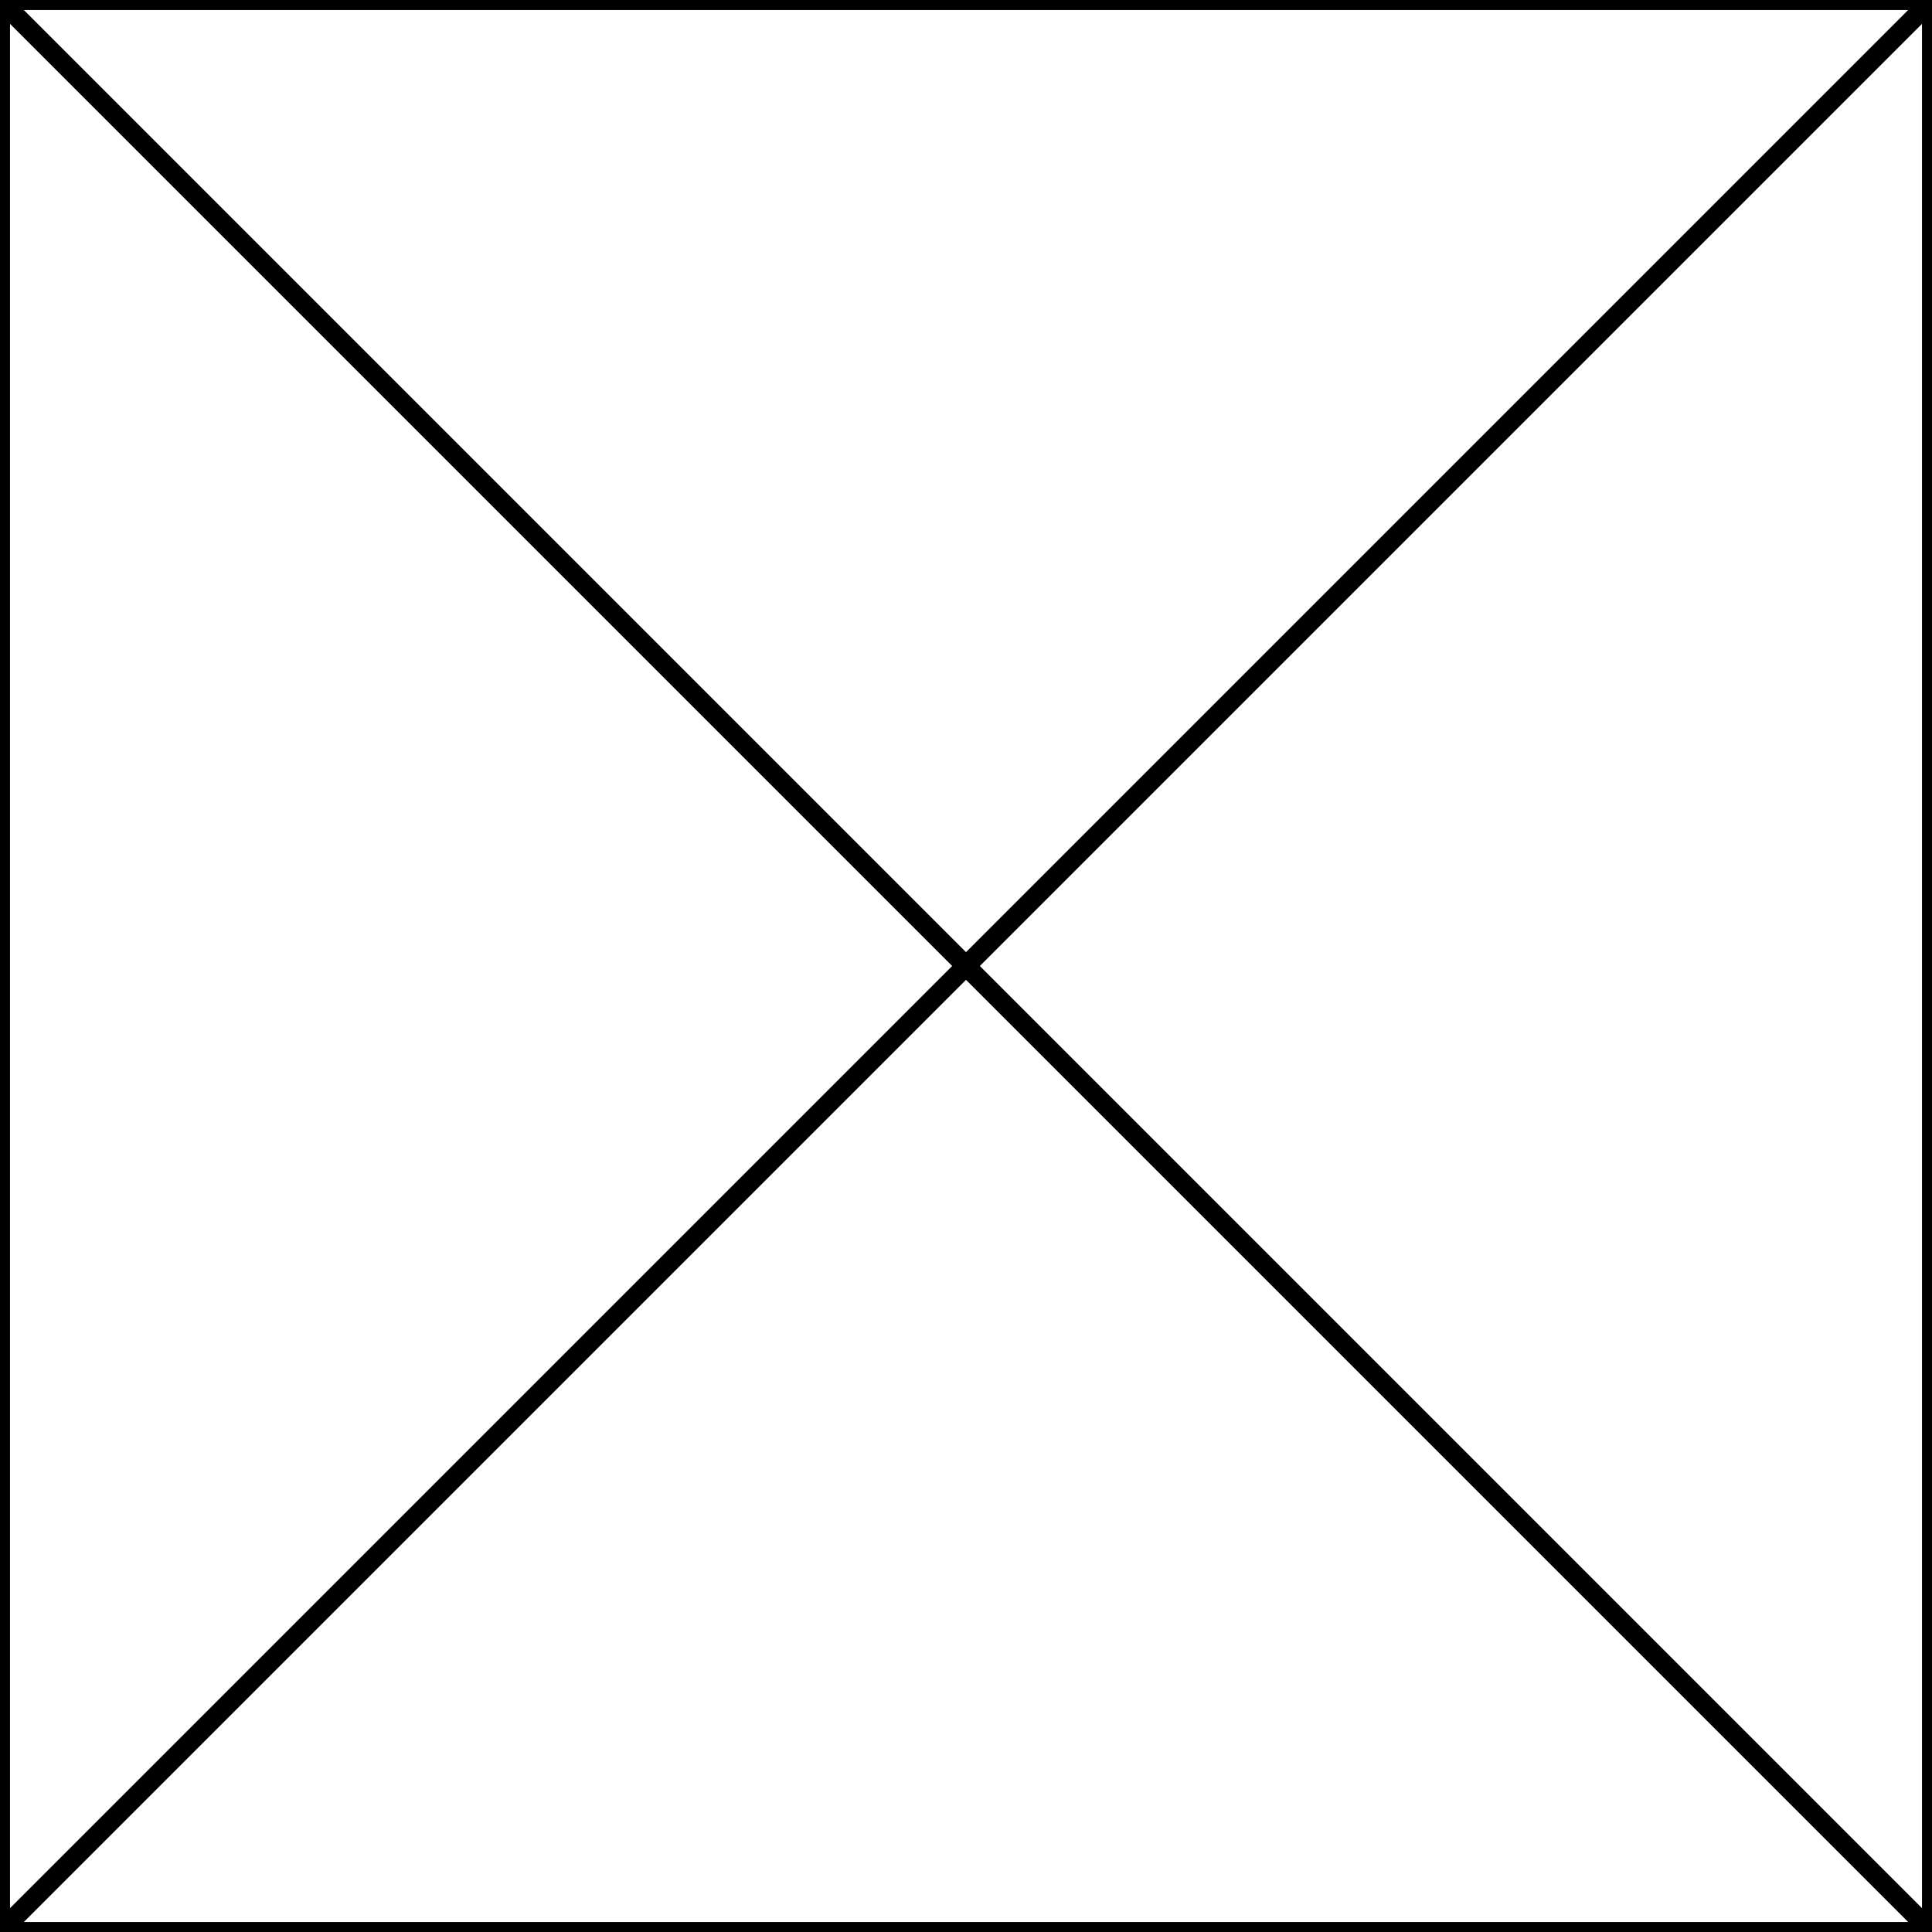
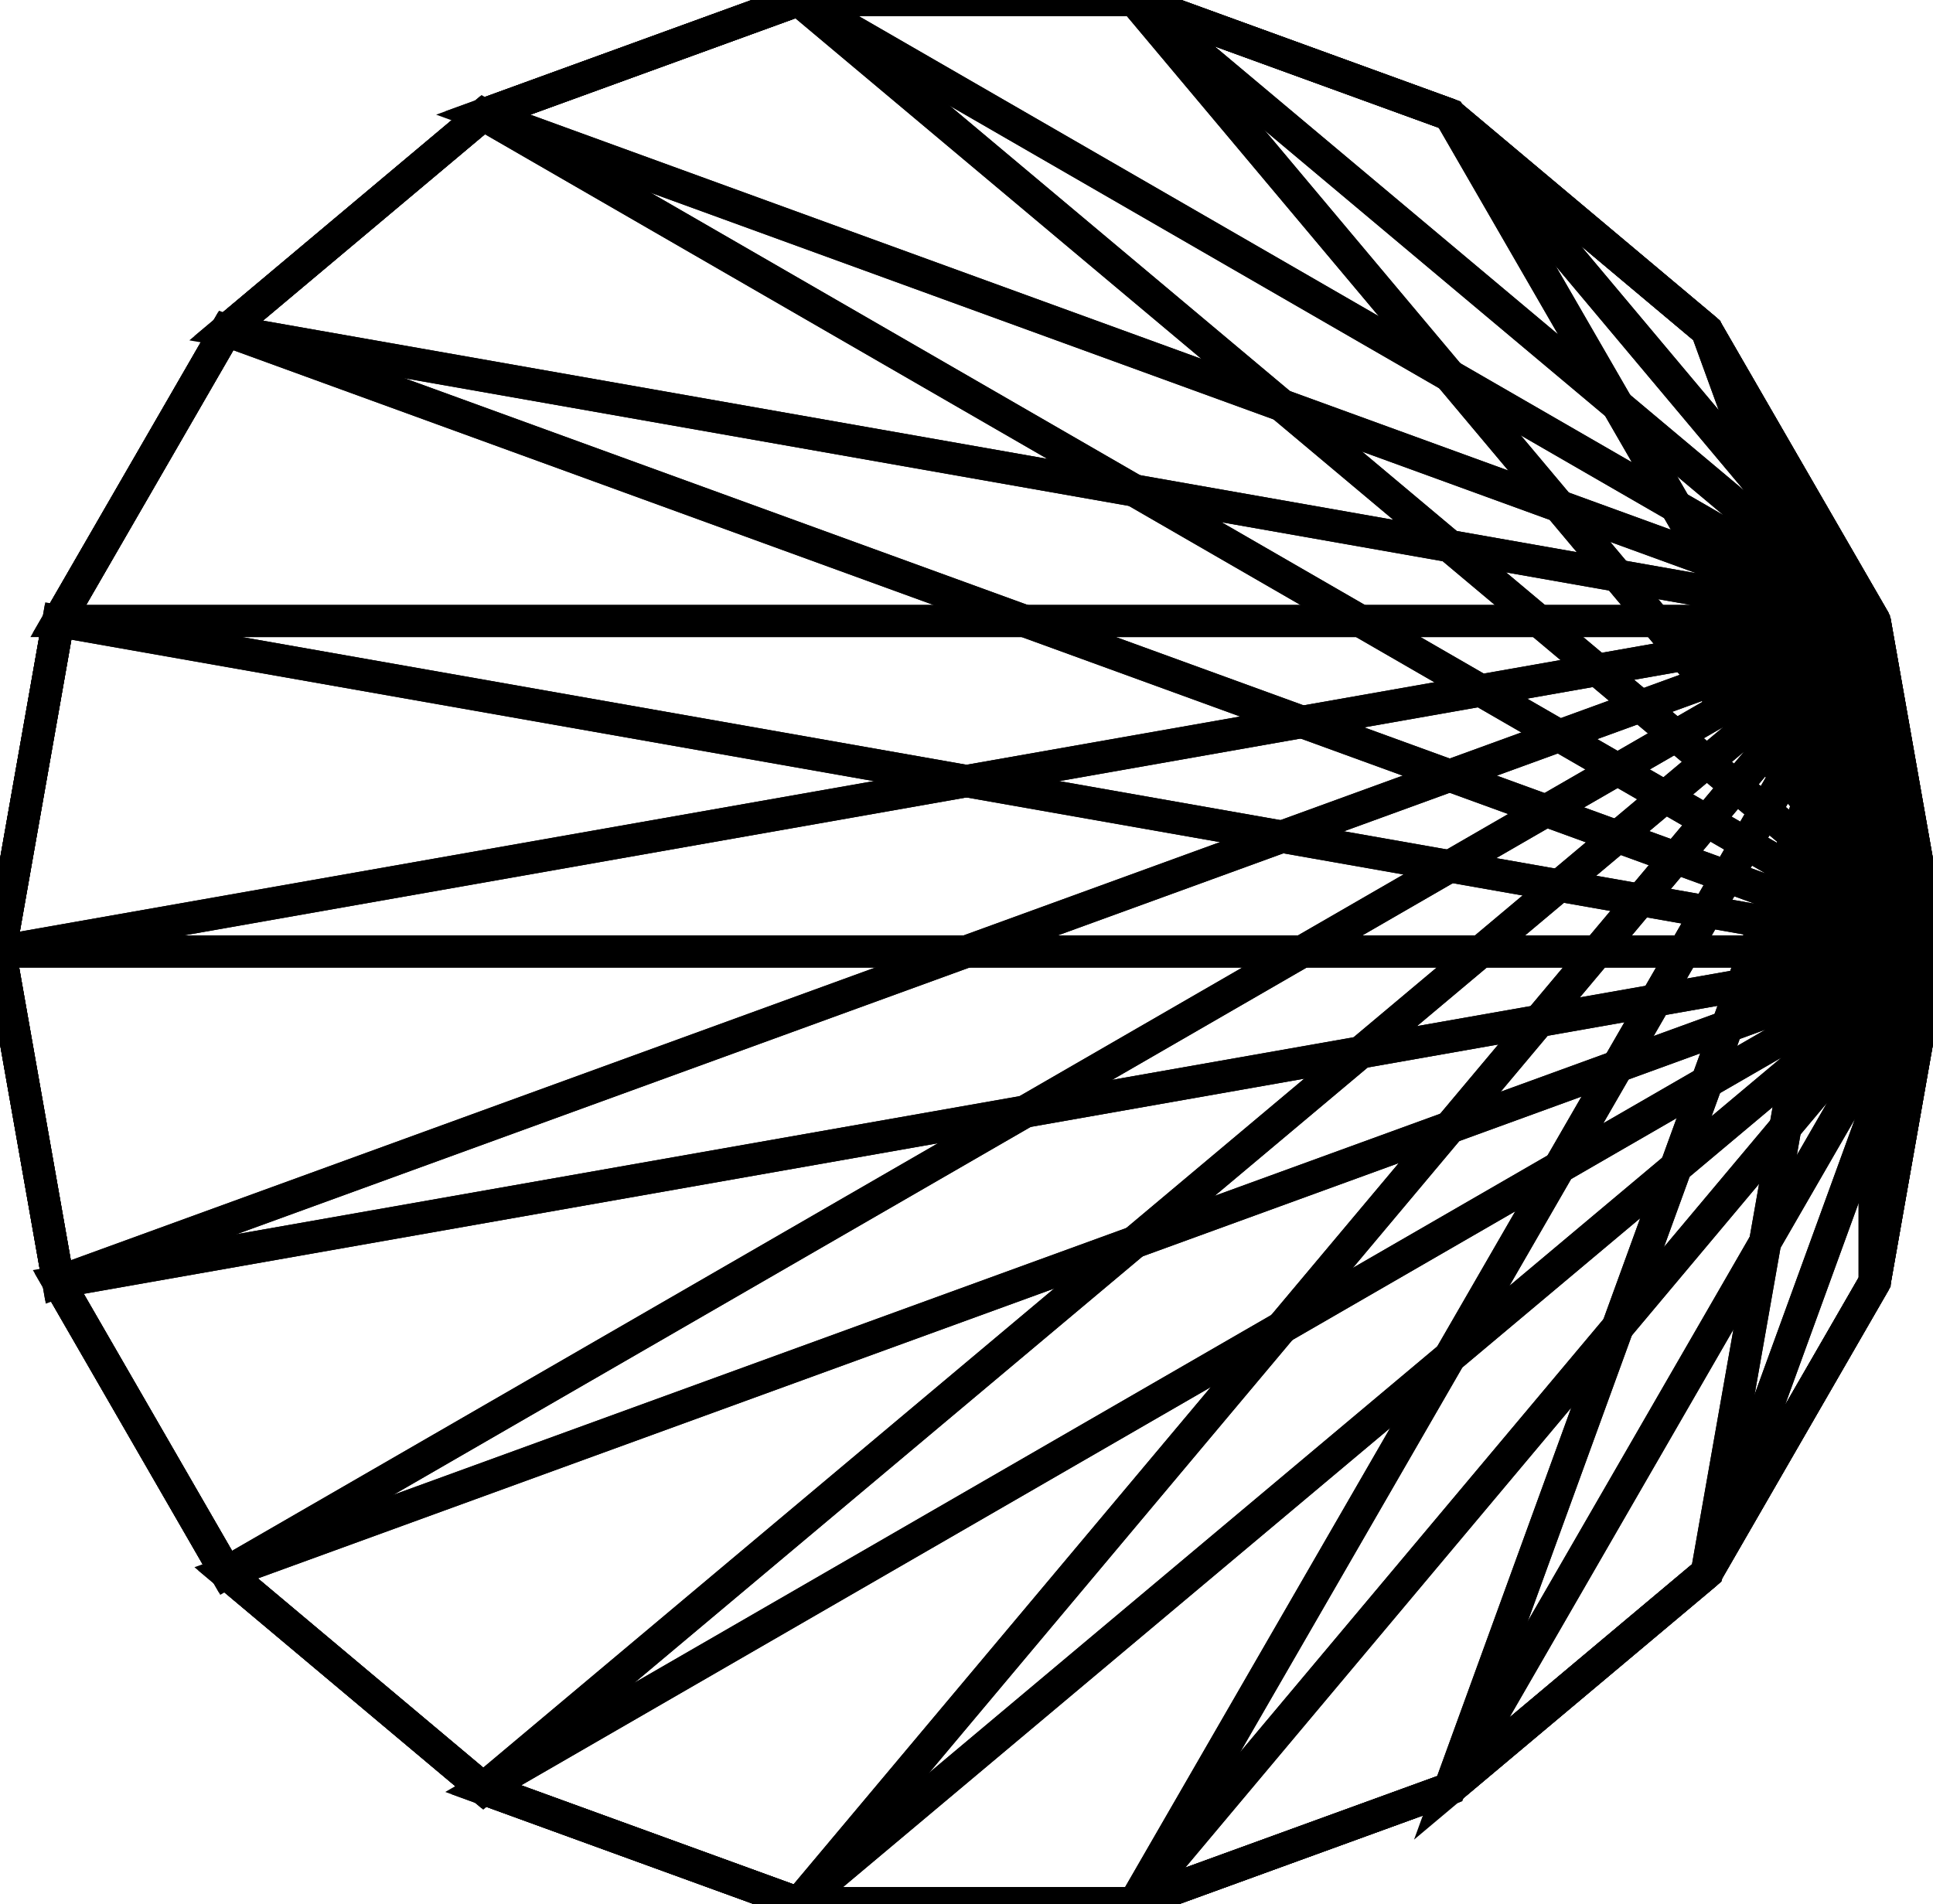
- <svg xmlns="http://www.w3.org/2000/svg" baseProfile="tiny" height="10 mm" width="10 mm" viewBox="0 0 10 10" version="1.1" stroke="black" stroke-width=".1" fill="none">
-   <path d="M10 0 L10 0 L0 0 z" />
-   <path d="M0 0 L10 0 L0 0 z" />
-   <path d="M0 0 L0 0 L0 10 z" />
-   <path d="M0 10 L0 0 L0 10 z" />
-   <path d="M0 10 L0 10 L10 10 z" />
-   <path d="M10 10 L0 10 L10 10 z" />
-   <path d="M10 10 L10 10 L10 0 z" />
-   <path d="M10 0 L10 10 L10 0 z" />
-   <path d="M10 10 L0 10 L0 0 z" />
-   <path d="M10 10 L0 0 L10 0 z" />
-   <path d="M10 0 L0 0 L0 10 z" />
-   <path d="M10 0 L0 10 L10 10 z" />
+ <svg xmlns="http://www.w3.org/2000/svg" baseProfile="tiny" height="5.909 mm" width="6 mm" viewBox="0 0 6 5.909" version="1.1" stroke="black" stroke-width=".1" fill="none">
+   <path d="M5.819 1.928 L5.819 1.928 L5.298 1.026 z" />
+   <path d="M5.298 1.026 L5.819 1.928 L5.298 1.026 z" />
+   <path d="M5.298 1.026 L5.298 1.026 L4.5 0.356 z" />
+   <path d="M4.5 0.356 L5.298 1.026 L4.5 0.356 z" />
+   <path d="M4.5 0.356 L4.5 0.356 L3.521 0 z" />
+   <path d="M3.521 0 L4.5 0.356 L3.521 0 z" />
+   <path d="M3.521 0 L3.521 0 L2.479 0 z" />
+   <path d="M2.479 0 L3.521 0 L2.479 0 z" />
+   <path d="M2.479 0 L2.479 0 L1.5 0.356 z" />
+   <path d="M1.5 0.356 L2.479 0 L1.5 0.356 z" />
+   <path d="M1.5 0.356 L1.5 0.356 L0.702 1.026 z" />
+   <path d="M0.702 1.026 L1.5 0.356 L0.702 1.026 z" />
+   <path d="M0.702 1.026 L0.702 1.026 L0.181 1.928 z" />
+   <path d="M0.181 1.928 L0.702 1.026 L0.181 1.928 z" />
+   <path d="M0.181 1.928 L0.181 1.928 L0 2.954 z" />
+   <path d="M0 2.954 L0.181 1.928 L0 2.954 z" />
+   <path d="M0 2.954 L0 2.954 L0.181 3.98 z" />
+   <path d="M0.181 3.98 L0 2.954 L0.181 3.98 z" />
+   <path d="M0.181 3.98 L0.181 3.98 L0.702 4.883 z" />
+   <path d="M0.702 4.883 L0.181 3.98 L0.702 4.883 z" />
+   <path d="M0.702 4.883 L0.702 4.883 L1.5 5.553 z" />
+   <path d="M1.5 5.553 L0.702 4.883 L1.5 5.553 z" />
+   <path d="M1.5 5.553 L1.5 5.553 L2.479 5.909 z" />
+   <path d="M2.479 5.909 L1.5 5.553 L2.479 5.909 z" />
+   <path d="M2.479 5.909 L2.479 5.909 L3.521 5.909 z" />
+   <path d="M3.521 5.909 L2.479 5.909 L3.521 5.909 z" />
+   <path d="M3.521 5.909 L3.521 5.909 L4.5 5.553 z" />
+   <path d="M4.5 5.553 L3.521 5.909 L4.5 5.553 z" />
+   <path d="M4.5 5.553 L4.5 5.553 L5.298 4.883 z" />
+   <path d="M5.298 4.883 L4.5 5.553 L5.298 4.883 z" />
+   <path d="M5.298 4.883 L5.298 4.883 L5.819 3.98 z" />
+   <path d="M5.819 3.98 L5.298 4.883 L5.819 3.98 z" />
+   <path d="M5.819 3.98 L5.819 3.98 L6 2.954 z" />
+   <path d="M6 2.954 L5.819 3.98 L6 2.954 z" />
+   <path d="M6 2.954 L6 2.954 L5.819 1.928 z" />
+   <path d="M5.819 1.928 L6 2.954 L5.819 1.928 z" />
+   <path d="M6 2.954 L5.819 3.98 L5.298 4.883 z" />
+   <path d="M6 2.954 L5.298 4.883 L4.5 5.553 z" />
+   <path d="M6 2.954 L4.5 5.553 L3.521 5.909 z" />
+   <path d="M6 2.954 L3.521 5.909 L2.479 5.909 z" />
+   <path d="M6 2.954 L2.479 5.909 L1.5 5.553 z" />
+   <path d="M6 2.954 L1.5 5.553 L0.702 4.883 z" />
+   <path d="M6 2.954 L0.702 4.883 L0.181 3.98 z" />
+   <path d="M6 2.954 L0.181 3.98 L0 2.954 z" />
+   <path d="M6 2.954 L0 2.954 L0.181 1.928 z" />
+   <path d="M6 2.954 L0.181 1.928 L0.702 1.026 z" />
+   <path d="M6 2.954 L0.702 1.026 L1.5 0.356 z" />
+   <path d="M6 2.954 L1.5 0.356 L2.479 0 z" />
+   <path d="M6 2.954 L2.479 0 L3.521 0 z" />
+   <path d="M6 2.954 L3.521 0 L4.5 0.356 z" />
+   <path d="M6 2.954 L4.5 0.356 L5.298 1.026 z" />
+   <path d="M6 2.954 L5.298 1.026 L5.819 1.928 z" />
+   <path d="M5.819 1.928 L5.298 1.026 L4.5 0.356 z" />
+   <path d="M5.819 1.928 L4.5 0.356 L3.521 0 z" />
+   <path d="M5.819 1.928 L3.521 0 L2.479 0 z" />
+   <path d="M5.819 1.928 L2.479 0 L1.5 0.356 z" />
+   <path d="M5.819 1.928 L1.5 0.356 L0.702 1.026 z" />
+   <path d="M5.819 1.928 L0.702 1.026 L0.181 1.928 z" />
+   <path d="M5.819 1.928 L0.181 1.928 L0 2.954 z" />
+   <path d="M5.819 1.928 L0 2.954 L0.181 3.98 z" />
+   <path d="M5.819 1.928 L0.181 3.98 L0.702 4.883 z" />
+   <path d="M5.819 1.928 L0.702 4.883 L1.5 5.553 z" />
+   <path d="M5.819 1.928 L1.5 5.553 L2.479 5.909 z" />
+   <path d="M5.819 1.928 L2.479 5.909 L3.521 5.909 z" />
+   <path d="M5.819 1.928 L3.521 5.909 L4.5 5.553 z" />
+   <path d="M5.819 1.928 L4.5 5.553 L5.298 4.883 z" />
+   <path d="M5.819 1.928 L5.298 4.883 L5.819 3.98 z" />
+   <path d="M5.819 1.928 L5.819 3.98 L6 2.954 z" />
</svg>
